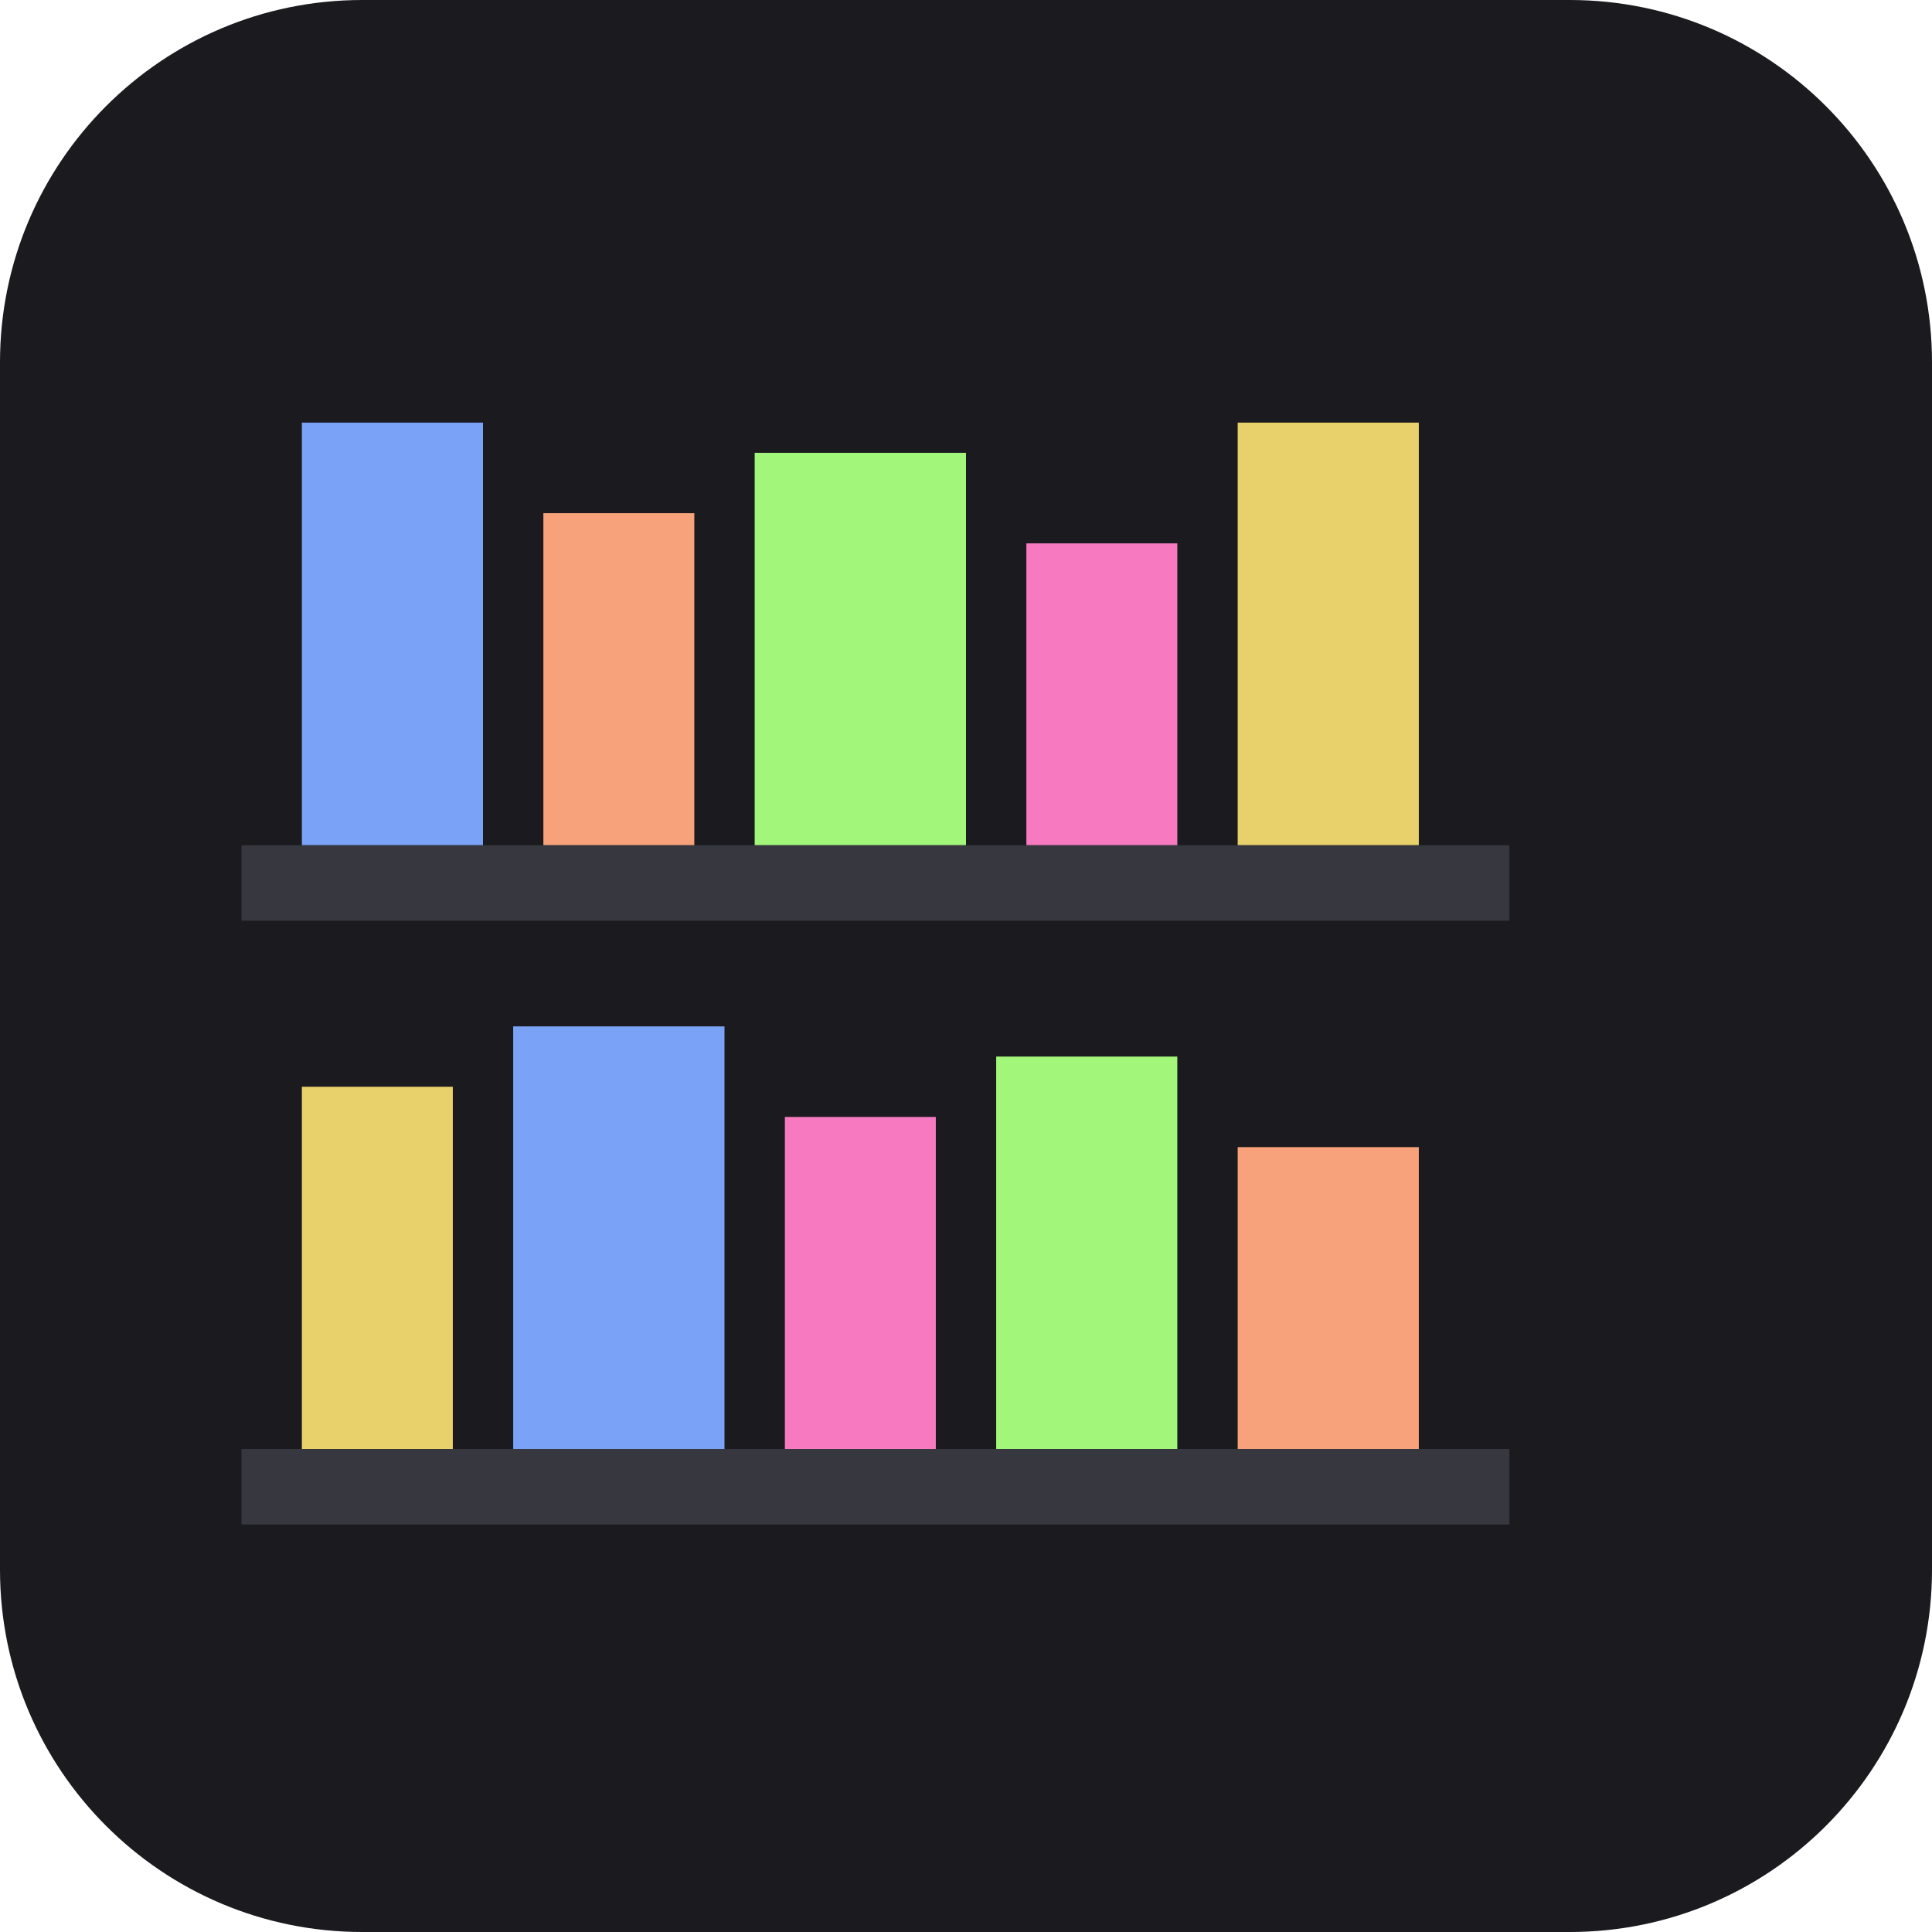
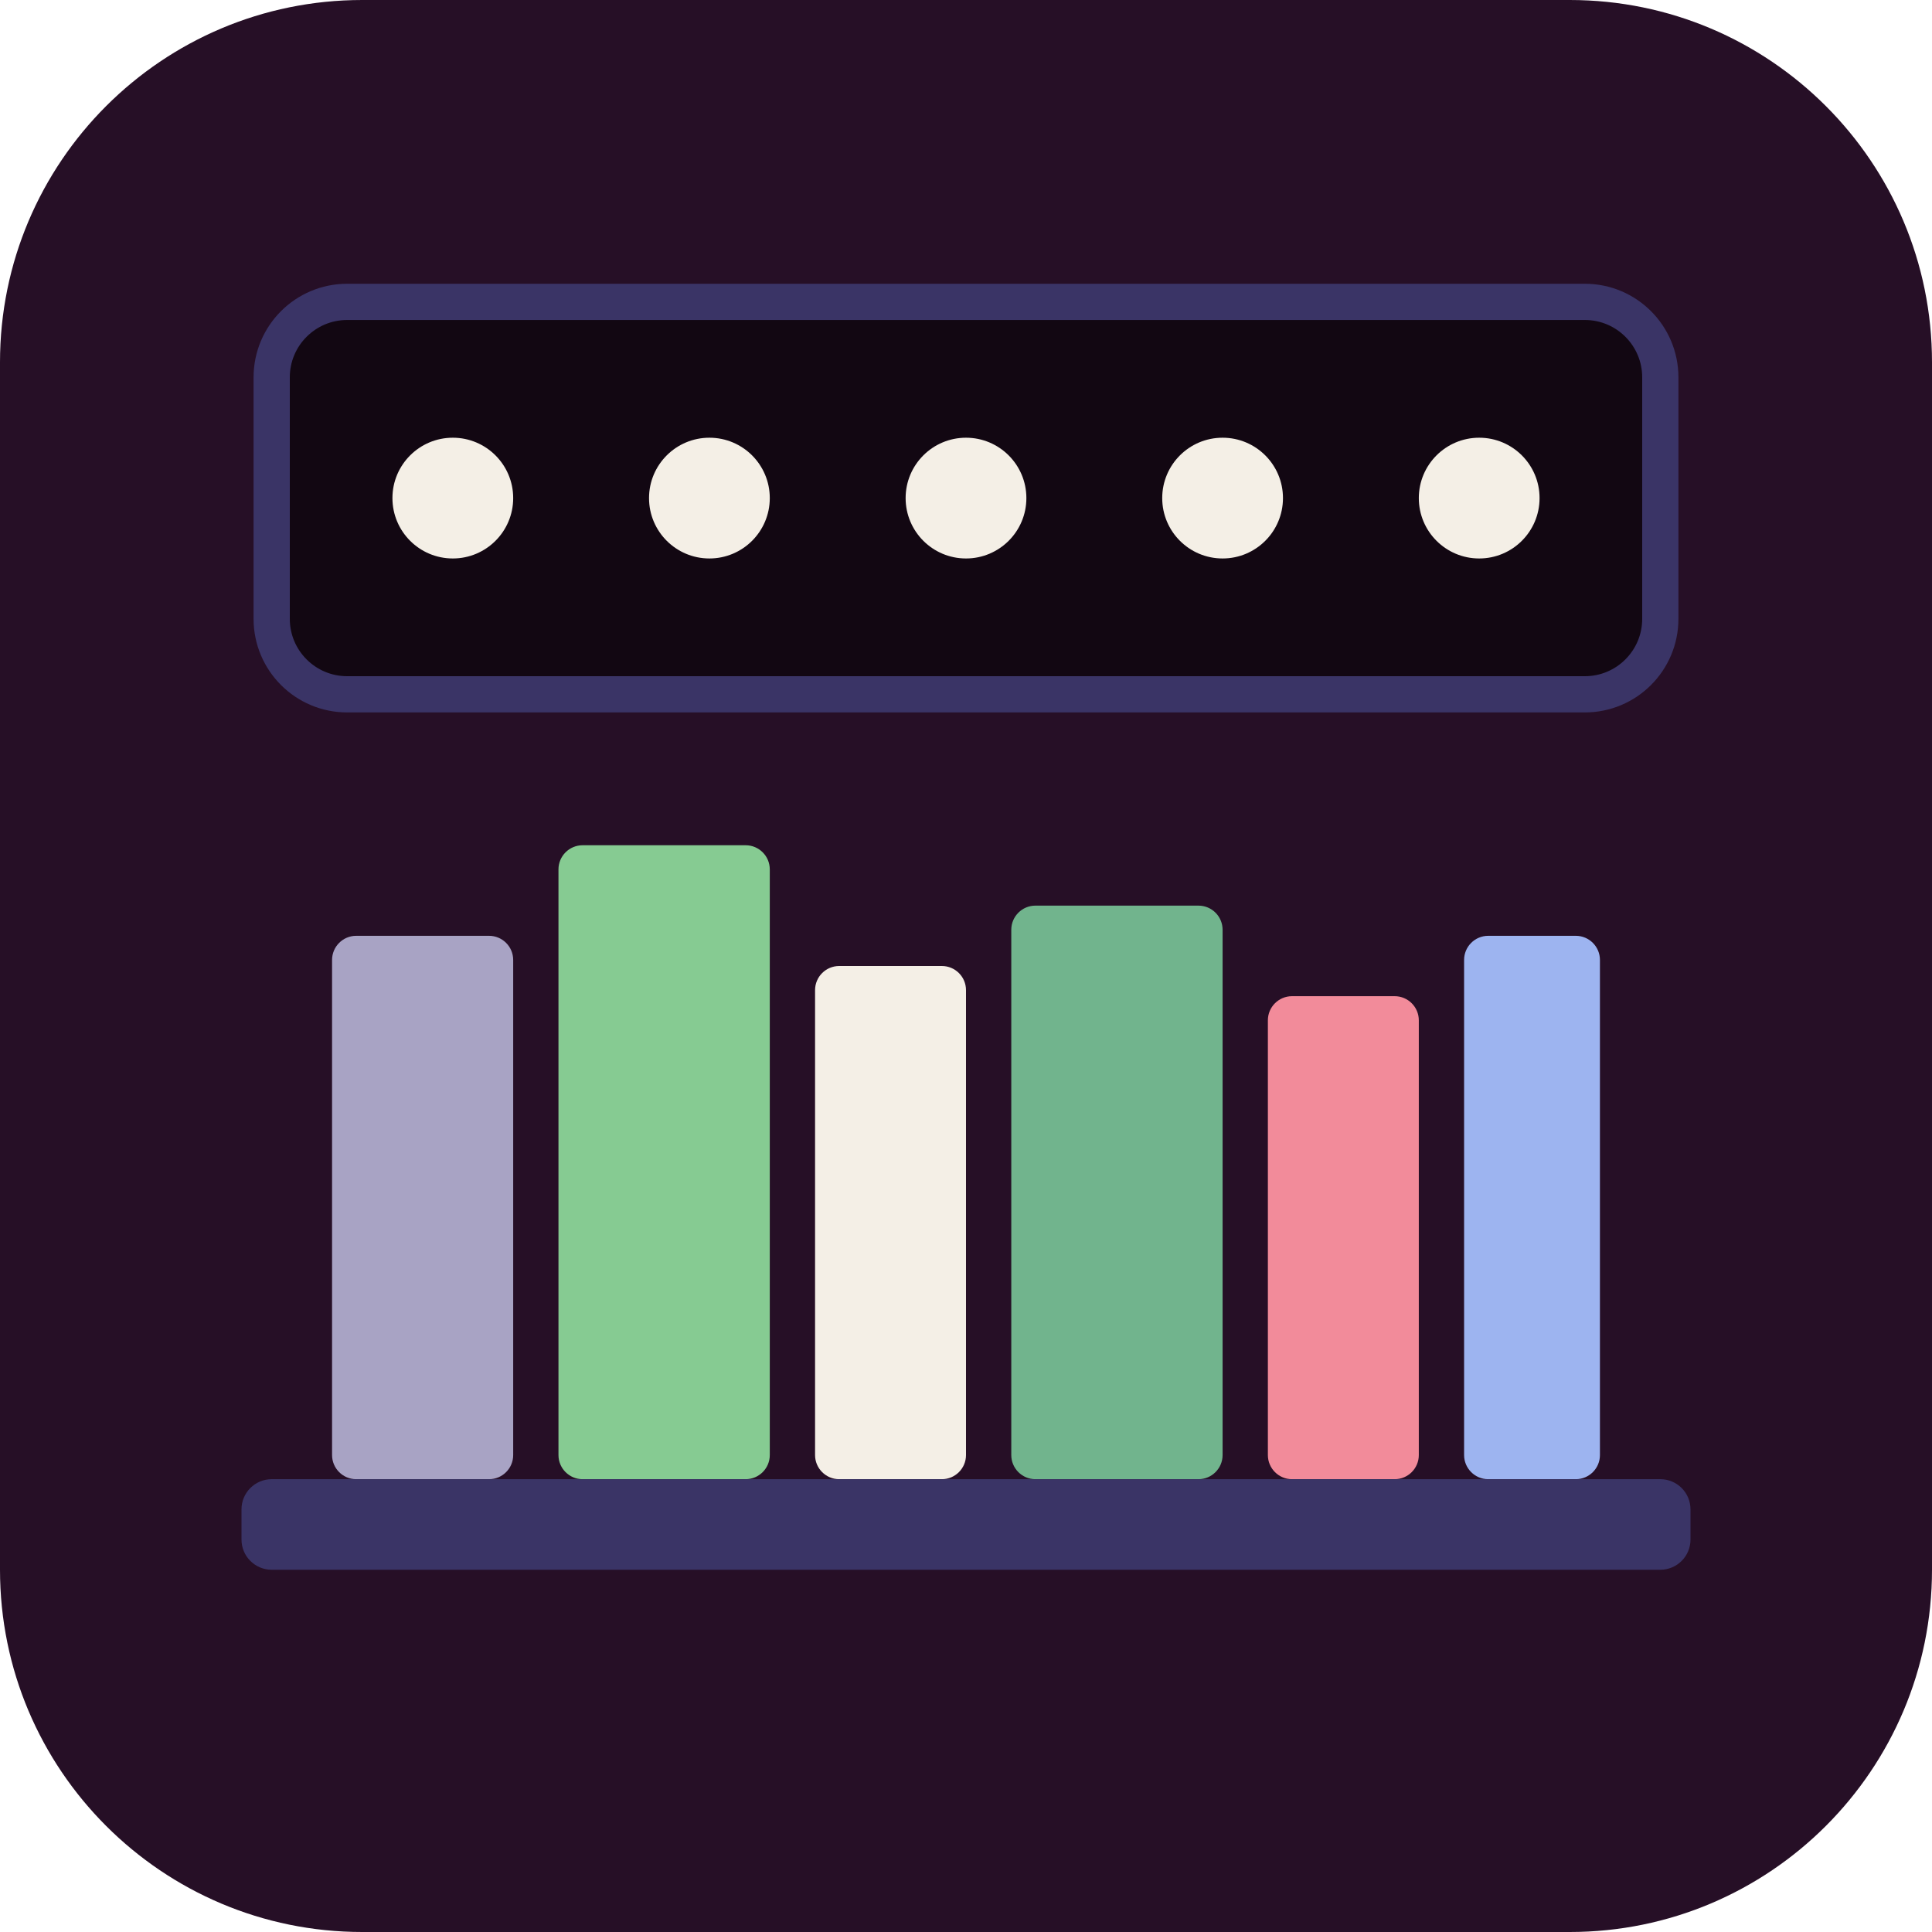
<svg xmlns="http://www.w3.org/2000/svg" viewBox="0 0 64 64">
-   <rect width="64" height="64" rx="12" fill="#1b1b1f" />
-   <g>
-     <rect x="10" y="14" width="6" height="14" fill="#7aa2f7" />
-     <rect x="18" y="17" width="5" height="11" fill="#f7a27a" />
-     <rect x="25" y="15" width="7" height="13" fill="#a2f77a" />
-     <rect x="34" y="18" width="5" height="10" fill="#f77ac0" />
-     <rect x="41" y="14" width="6" height="14" fill="#e8d06a" />
-     <rect x="8" y="28" width="42" height="2.5" fill="#37373f" />
-     <rect x="10" y="36" width="5" height="12" fill="#e8d06a" />
-     <rect x="17" y="34" width="7" height="14" fill="#7aa2f7" />
-     <rect x="26" y="37" width="5" height="11" fill="#f77ac0" />
-     <rect x="33" y="35" width="6" height="13" fill="#a2f77a" />
-     <rect x="41" y="38" width="6" height="10" fill="#f7a27a" />
-     <rect x="8" y="48" width="42" height="2.5" fill="#37373f" />
+   <rect width="64" height="64" rx="12" fill="#260F26" />
+   <rect x="9" y="10" width="46" height="13" rx="2.5" fill="#120712" stroke="#3A3466" stroke-width="1.2" />
+   <g fill="#F4EFE6">
+     <circle cx="15" cy="16.5" r="2" />
+     <circle cx="23.5" cy="16.5" r="2" />
+     <circle cx="32" cy="16.5" r="2" />
+     <circle cx="40.5" cy="16.5" r="2" />
+     <circle cx="49" cy="16.5" r="2" />
  </g>
+   <rect x="11" y="31" width="6" height="18" rx="0.8" fill="#A8A3C4" />
+   <rect x="18.5" y="28" width="7" height="21" rx="0.8" fill="#86CB92" />
+   <rect x="27" y="32" width="5" height="17" rx="0.8" fill="#F4EFE6" />
+   <rect x="33.5" y="30" width="7" height="19" rx="0.8" fill="#71B48D" />
+   <rect x="42" y="33" width="5" height="16" rx="0.8" fill="#F28B9A" />
+   <rect x="48.5" y="31" width="4.5" height="18" rx="0.8" fill="#9DB4F0" />
+   <rect x="8" y="49" width="48" height="3" rx="1" fill="#3A3466" />
</svg>
